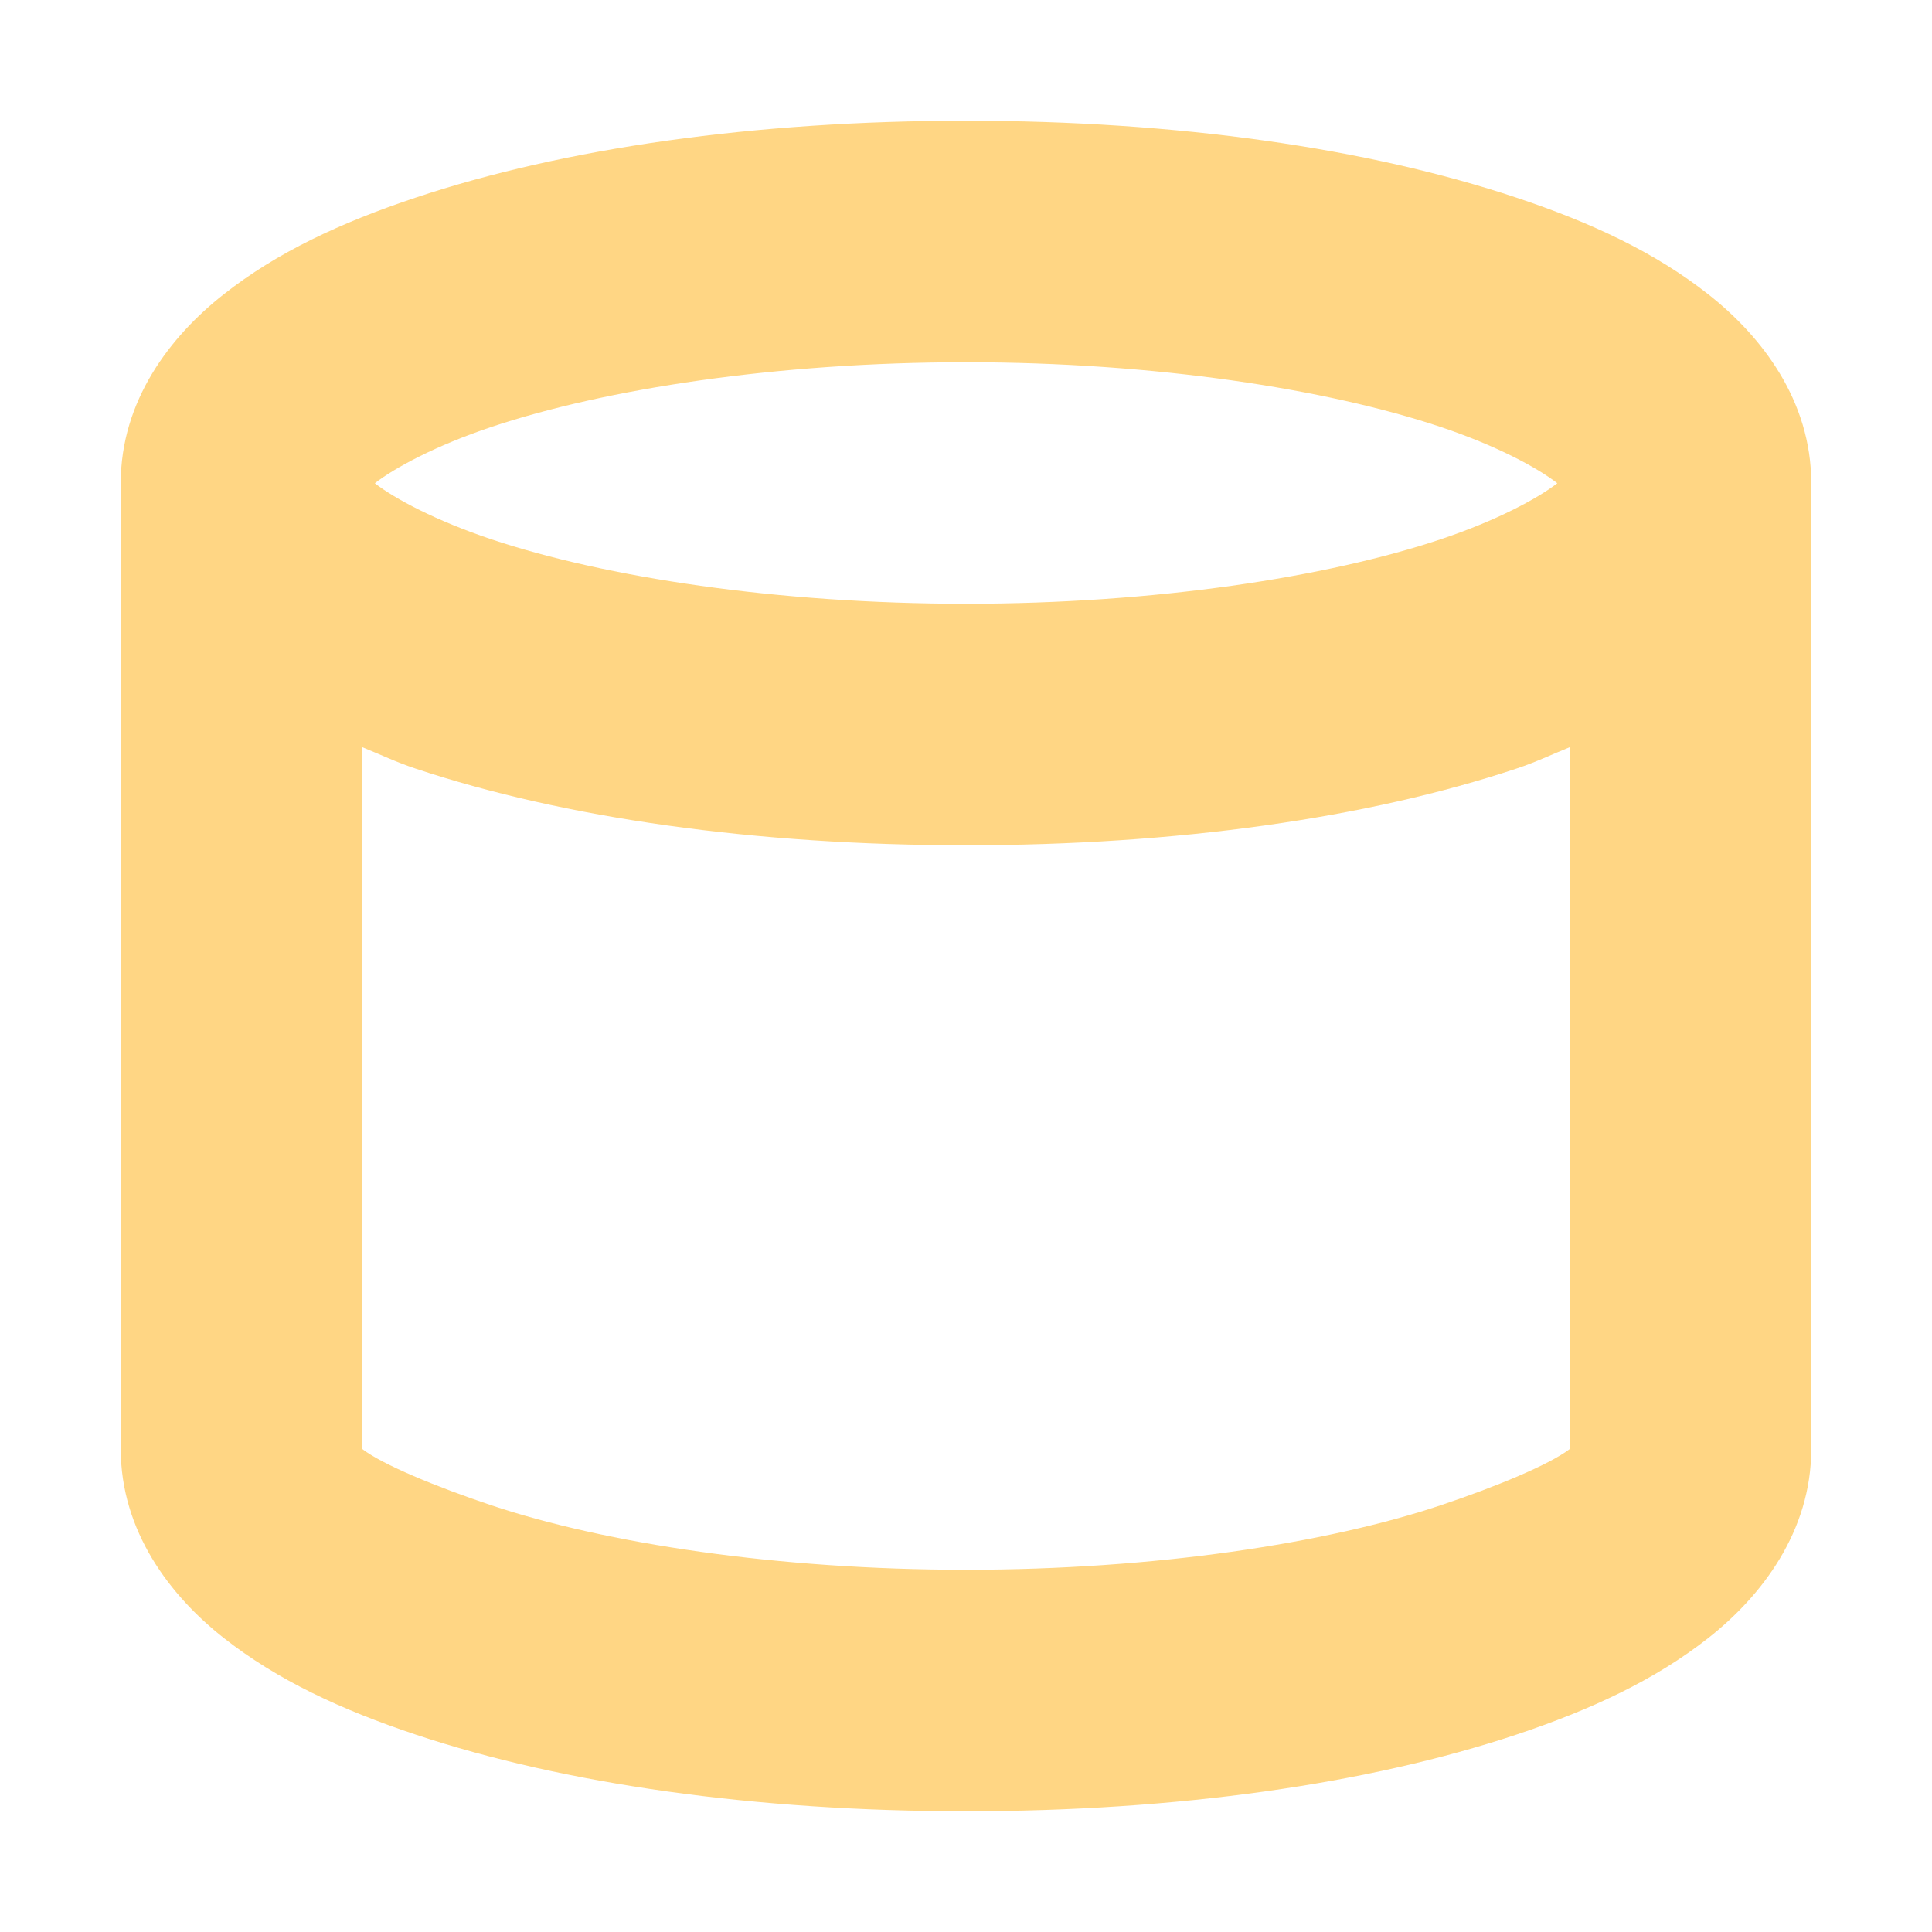
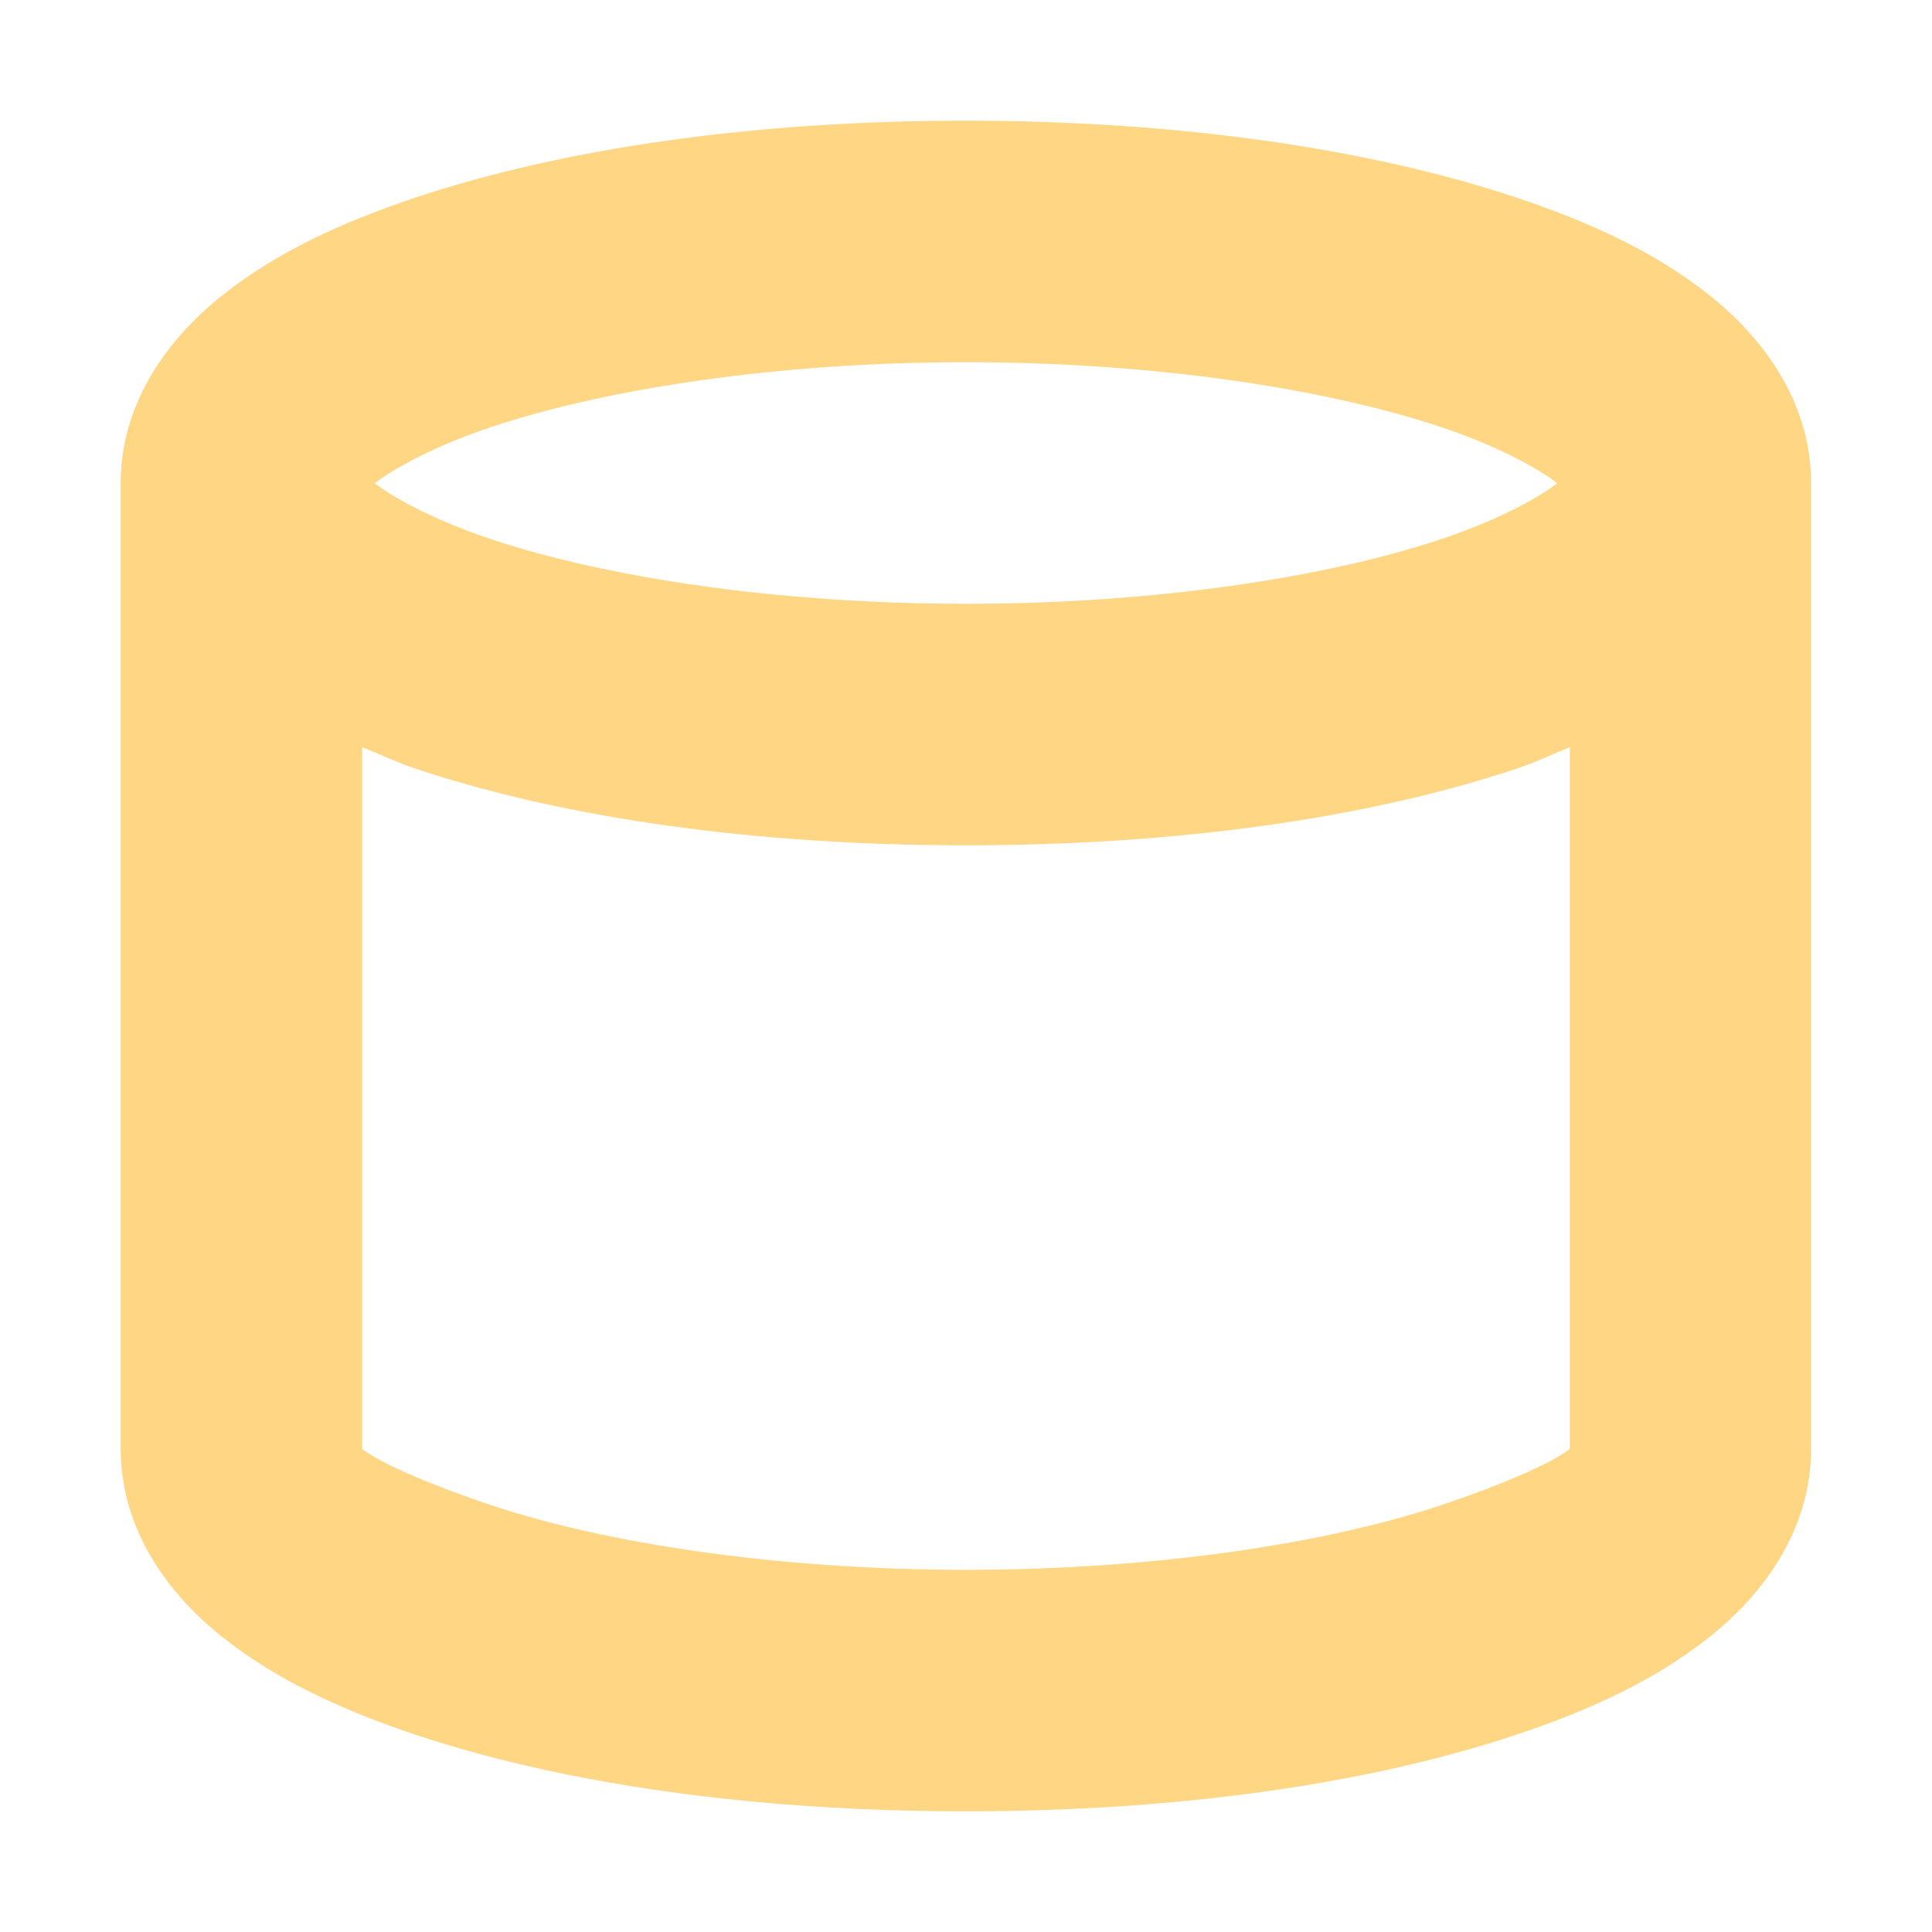
<svg xmlns="http://www.w3.org/2000/svg" width="16" height="16" viewBox="0 0 15 15" id="svg2" version="1.1">
  <defs id="defs4" />
-   <g id="layer1" transform="translate(0,-1037.362)">
-     <path style="color:#000000;font-style:normal;font-variant:normal;font-weight:normal;font-stretch:normal;font-size:medium;line-height:normal;font-family:sans-serif;font-variant-ligatures:normal;font-variant-position:normal;font-variant-caps:normal;font-variant-numeric:normal;font-variant-alternates:normal;font-variant-east-asian:normal;font-feature-settings:normal;text-indent:0;text-align:start;text-decoration:none;text-decoration-line:none;text-decoration-style:solid;text-decoration-color:#000000;letter-spacing:normal;word-spacing:normal;text-transform:none;writing-mode:lr-tb;direction:ltr;text-orientation:mixed;dominant-baseline:auto;baseline-shift:baseline;text-anchor:start;white-space:normal;shape-padding:0;clip-rule:nonzero;display:inline;overflow:visible;visibility:visible;isolation:auto;mix-blend-mode:normal;color-interpolation:sRGB;color-interpolation-filters:linearRGB;solid-color:#000000;solid-opacity:1;vector-effect:none;fill:#ffd684;fill-opacity:1;fill-rule:nonzero;stroke:none;stroke-width:2;stroke-linecap:butt;stroke-linejoin:miter;stroke-miterlimit:4;stroke-dasharray:none;stroke-dashoffset:0;stroke-opacity:1;color-rendering:auto;image-rendering:auto;shape-rendering:auto;text-rendering:auto;enable-background:accumulate" d="M 8,1 C 6.253,1 4.672,1.226 3.441,1.637 2.826,1.842 2.294,2.089 1.852,2.438 1.409,2.786 1,3.319 1,4 v 8 c 0,0.681 0.409,1.216 0.852,1.564 0.443,0.349 0.975,0.596 1.59,0.801 C 4.672,14.775 6.253,15 8,15 c 1.747,0 3.328,-0.225 4.559,-0.635 0.615,-0.205 1.147,-0.452 1.59,-0.801 C 14.591,13.216 15,12.681 15,12 V 4 C 15,3.319 14.591,2.786 14.148,2.438 13.706,2.089 13.174,1.842 12.559,1.637 11.328,1.226 9.747,1 8,1 Z m 0,2 c 1.567,0 2.987,0.221 3.928,0.535 0.464,0.155 0.801,0.337 0.969,0.467 -0.168,0.129 -0.505,0.31 -0.969,0.465 C 10.987,4.781 9.567,5 8,5 6.433,5 5.013,4.781 4.072,4.467 3.609,4.312 3.271,4.131 3.104,4.002 3.271,3.873 3.609,3.69 4.072,3.535 5.013,3.221 6.433,3 8,3 Z M 3,6.188 C 3.147,6.247 3.283,6.313 3.441,6.365 4.672,6.775 6.253,7 8,7 9.747,7 11.328,6.775 12.559,6.365 12.717,6.313 12.853,6.247 13,6.188 V 12 c -0.168,0.129 -0.609,0.312 -1.072,0.467 C 10.987,12.781 9.567,13 8,13 6.433,13 5.013,12.781 4.072,12.467 3.609,12.312 3.168,12.129 3,12 Z" transform="matrix(0.9374999,0,0,0.9374999,0,1037.362)" id="path4385" />
+   <g id="layer1">
+     <path style="fill:#ffd684;fill-opacity:1;" d="m 7.5,0.937 c -1.638,0 -3.12,0.212 -4.274,0.597 C 2.649,1.727 2.151,1.958 1.736,2.285 1.321,2.612 0.937,3.111 0.937,3.75 v 7.5 c 0,0.639 0.383,1.14 0.798,1.467 0.415,0.327 0.914,0.558 1.49,0.751 1.154,0.385 2.636,0.595 4.274,0.595 1.638,0 3.12,-0.21 4.274,-0.595 0.577,-0.192 1.075,-0.424 1.49,-0.751 0.415,-0.327 0.798,-0.828 0.798,-1.467 v -7.5 c 0,-0.639 -0.383,-1.138 -0.798,-1.465 C 12.849,1.958 12.351,1.727 11.774,1.534 10.62,1.15 9.138,0.938 7.5,0.937 Z m 0,1.875 c 1.469,0 2.8,0.208 3.682,0.502 0.435,0.145 0.751,0.316 0.908,0.438 C 11.933,3.873 11.617,4.043 11.182,4.188 c -0.882,0.294 -2.213,0.5 -3.682,0.5 -1.469,0 -2.8,-0.206 -3.682,-0.5 C 3.383,4.043 3.067,3.873 2.91,3.752 c 0.157,-0.121 0.474,-0.293 0.908,-0.438 0.882,-0.294 2.213,-0.502 3.682,-0.502 z M 2.812,5.801 c 0.138,0.055 0.266,0.117 0.414,0.167 1.154,0.385 2.636,0.595 4.274,0.595 1.638,0 3.12,-0.21 4.274,-0.595 0.148,-0.049 0.276,-0.111 0.414,-0.167 V 11.25 c -0.157,0.121 -0.571,0.293 -1.005,0.438 -0.882,0.294 -2.213,0.5 -3.682,0.5 -1.469,0 -2.8,-0.206 -3.682,-0.5 C 3.383,11.543 2.97,11.371 2.812,11.25 Z" id="path4385" />
  </g>
</svg>
